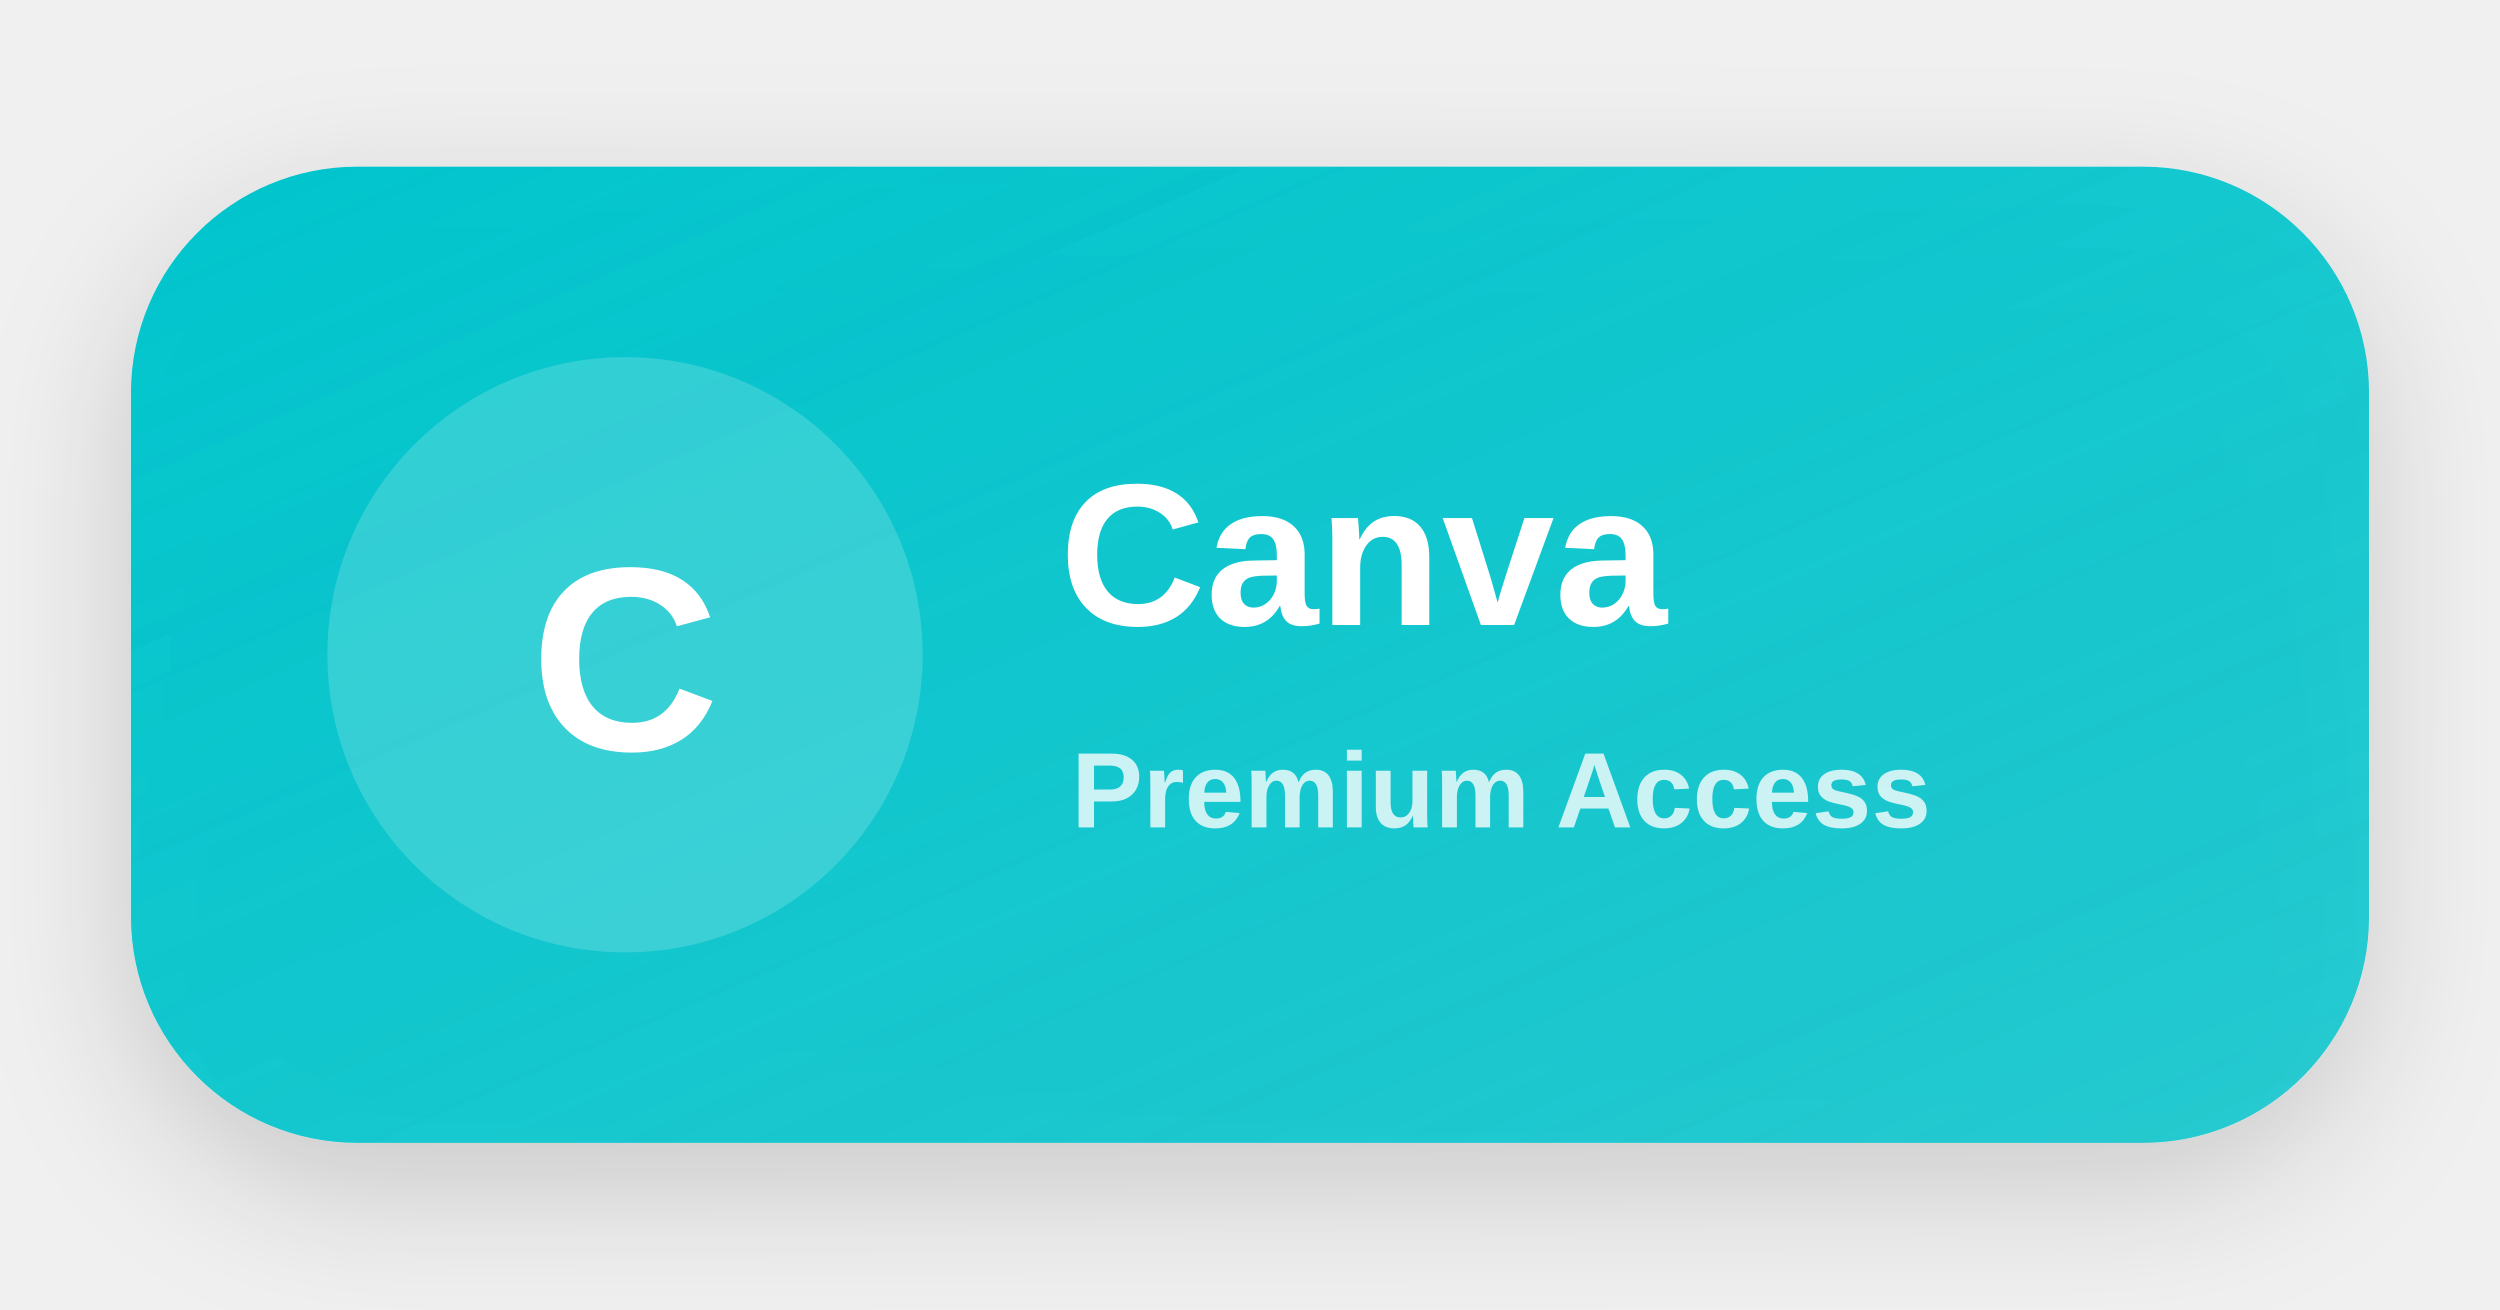
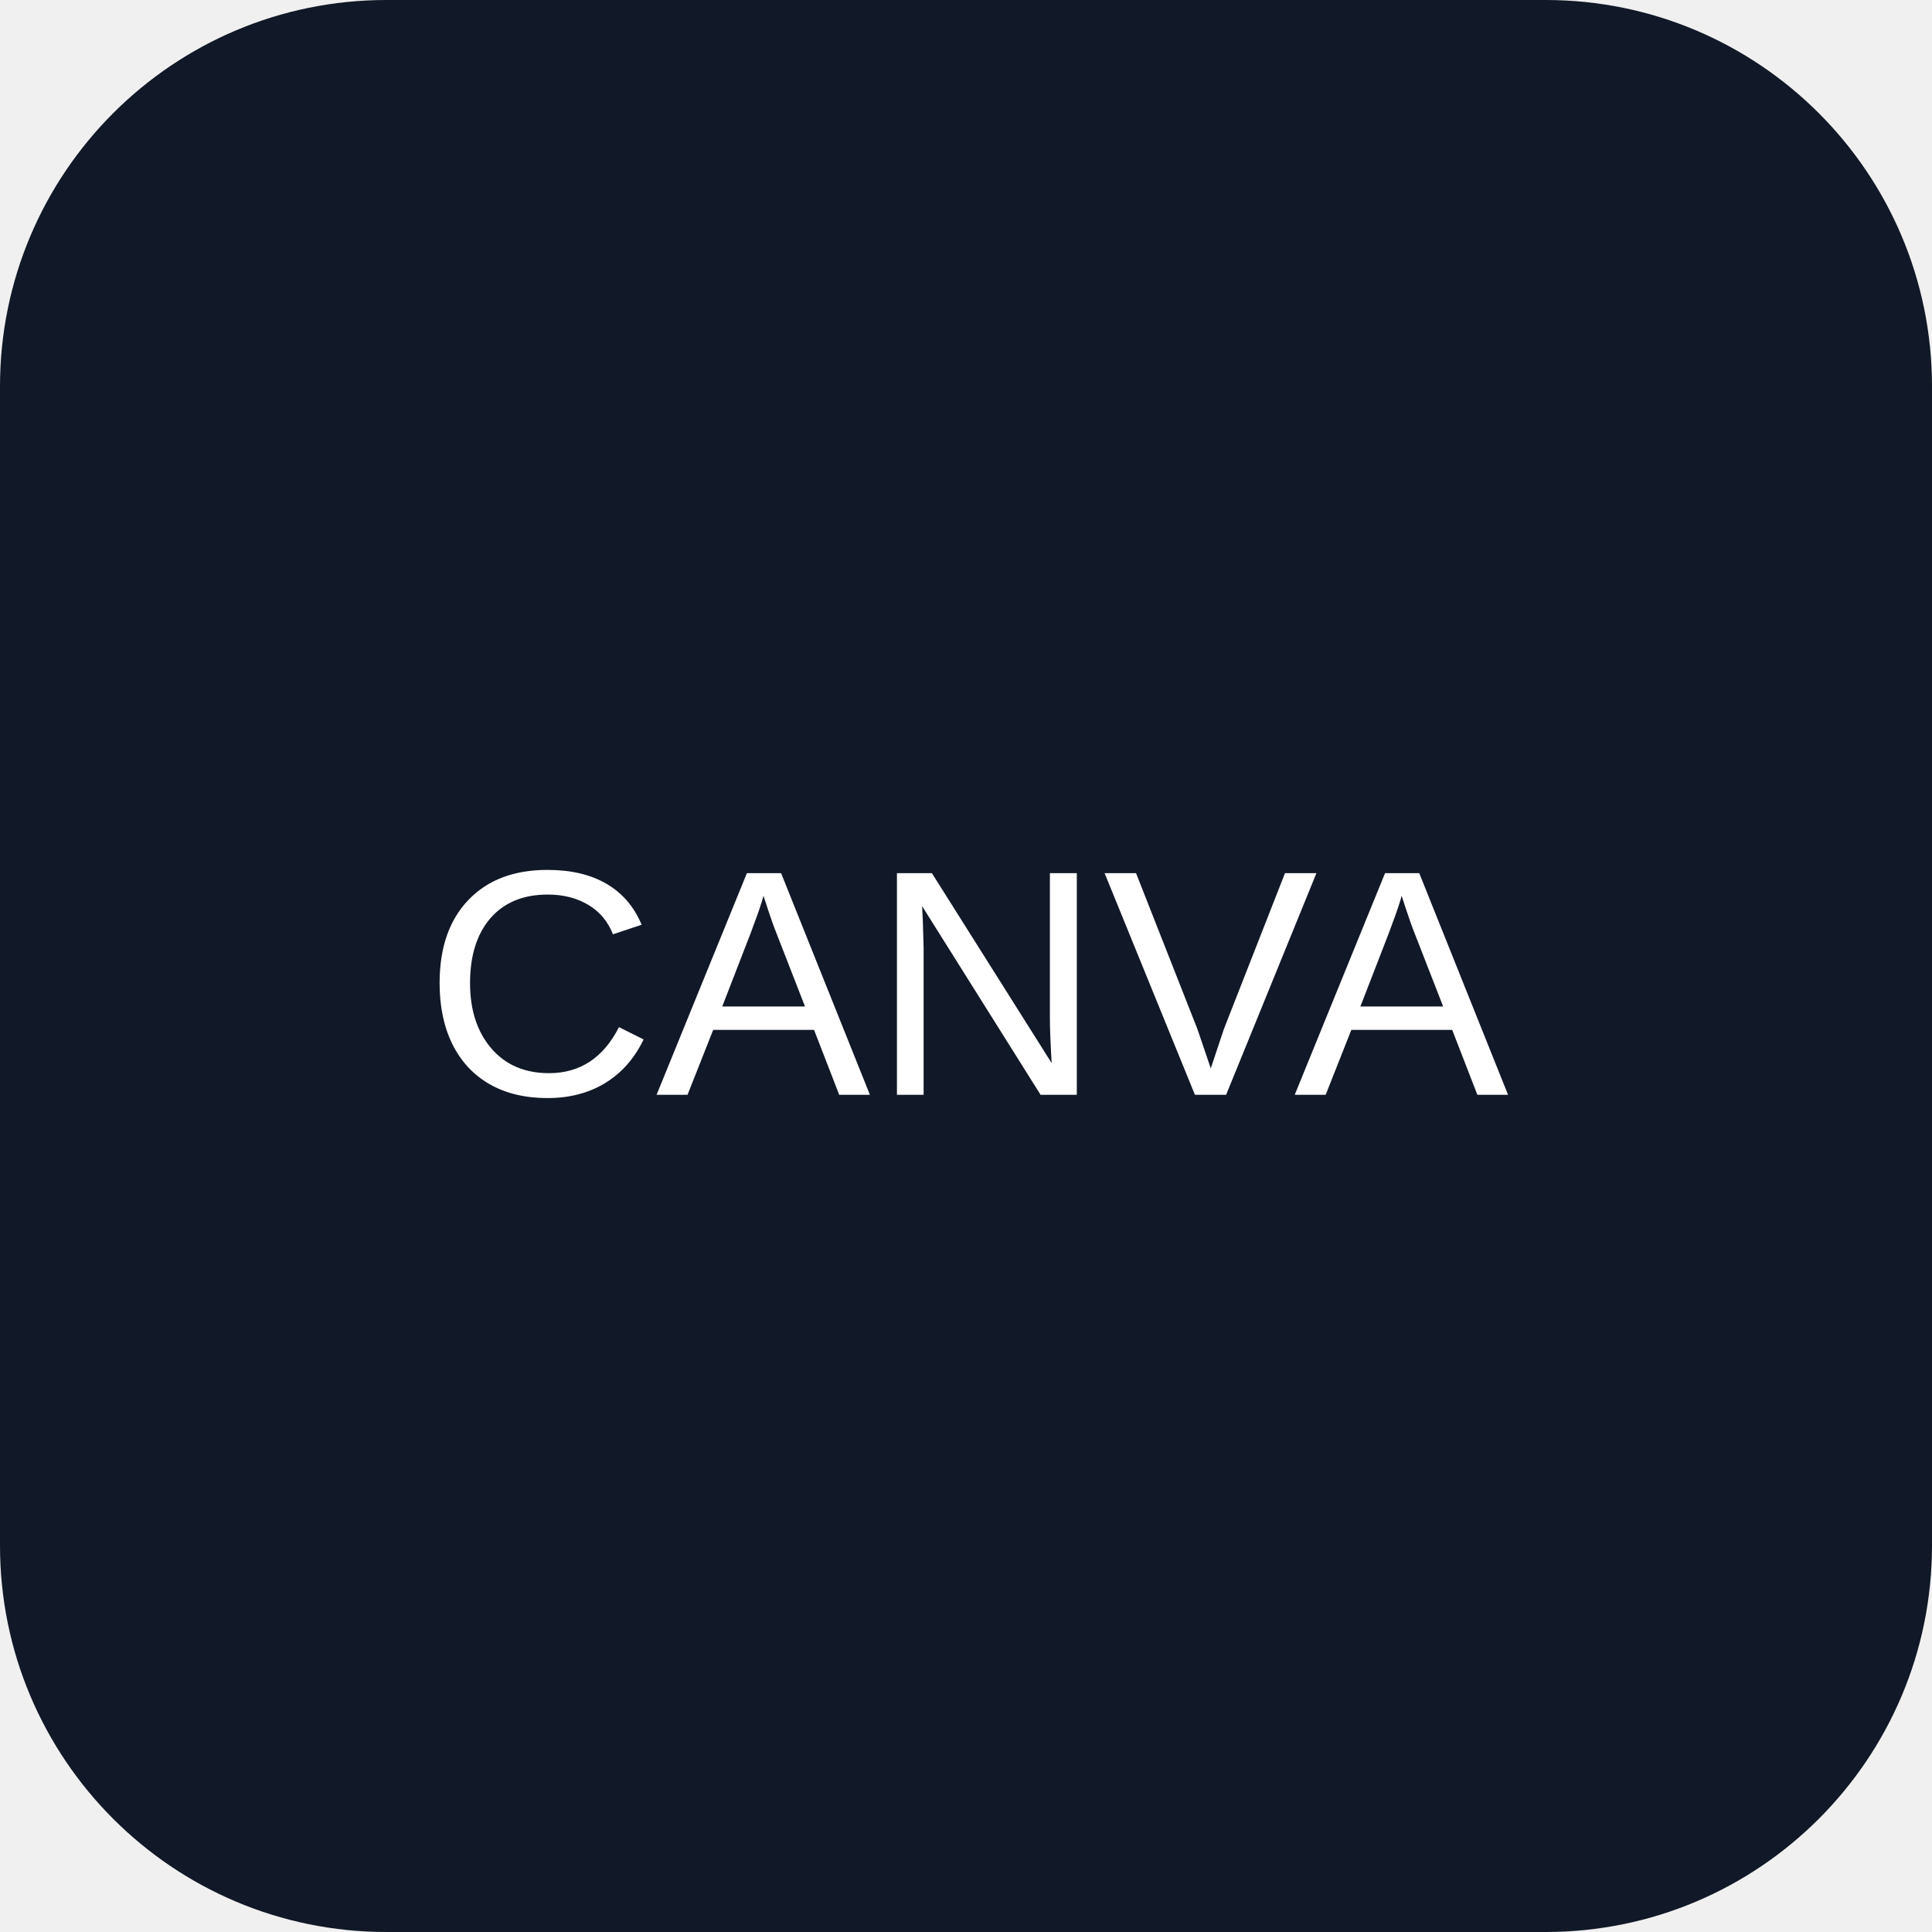
- <svg xmlns="http://www.w3.org/2000/svg" width="420" height="220" viewBox="0 0 420 220">
-   <defs>
-     <filter id="s" x="-20%" y="-20%" width="140%" height="140%">
-       <feDropShadow dx="0" dy="8" stdDeviation="12" flood-opacity="0.18" />
-     </filter>
-     <linearGradient id="g" x1="0" x2="1" y1="0" y2="1">
-       <stop stop-color="#00C4CC" />
-       <stop offset="1" stop-color="#00C4CC" stop-opacity=".82" />
-     </linearGradient>
-   </defs>
-   <rect width="420" height="220" fill="none" />
-   <rect x="22" y="28" width="376" height="164" rx="38" fill="url(#g)" filter="url(#s)" />
-   <circle cx="105" cy="110" r="50" fill="rgba(255,255,255,.17)" />
-   <text x="105" y="126" text-anchor="middle" font-family="Arial, Helvetica, sans-serif" font-size="44" font-weight="900" fill="#FFFFFF">C</text>
-   <text x="178" y="105" font-family="Arial, Helvetica, sans-serif" font-size="34" font-weight="900" fill="#FFFFFF">Canva</text>
-   <text x="180" y="139" font-family="Arial, Helvetica, sans-serif" font-size="18" font-weight="700" opacity=".78" fill="#FFFFFF">Premium Access</text>
+ <svg xmlns="http://www.w3.org/2000/svg" width="120" height="120" viewBox="0 0 120 120">
+   <rect width="120" height="120" rx="24" fill="#111827" />
+   <text x="60" y="68" font-size="20" text-anchor="middle" fill="#fff" font-family="Arial">CANVA</text>
</svg>
